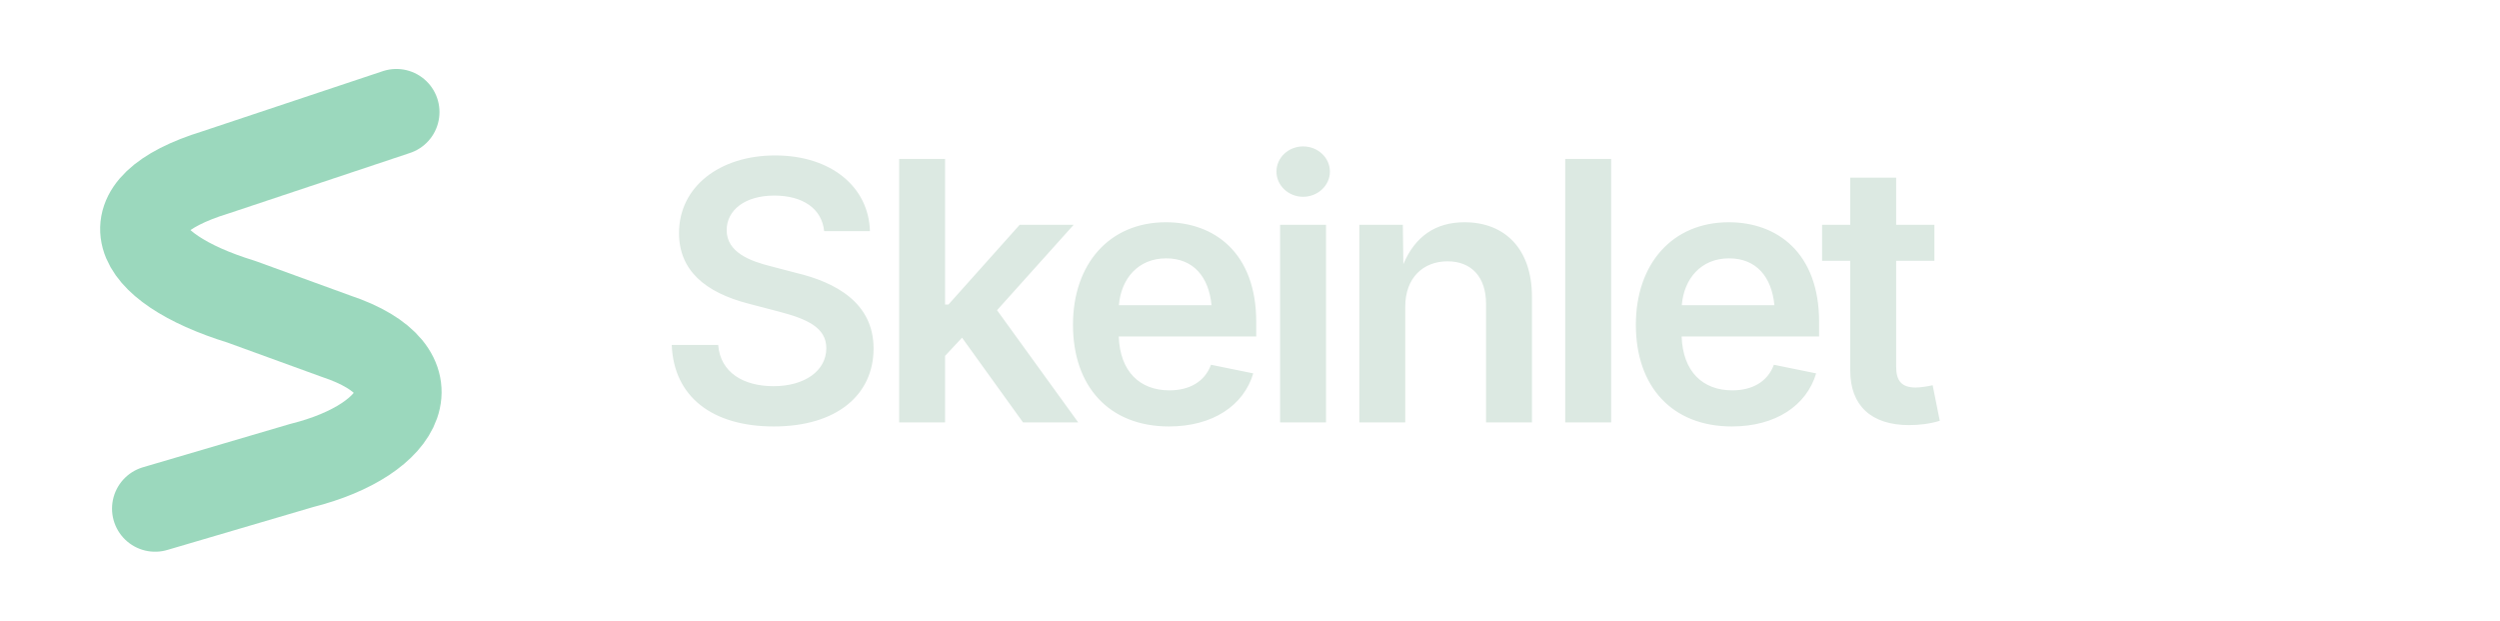
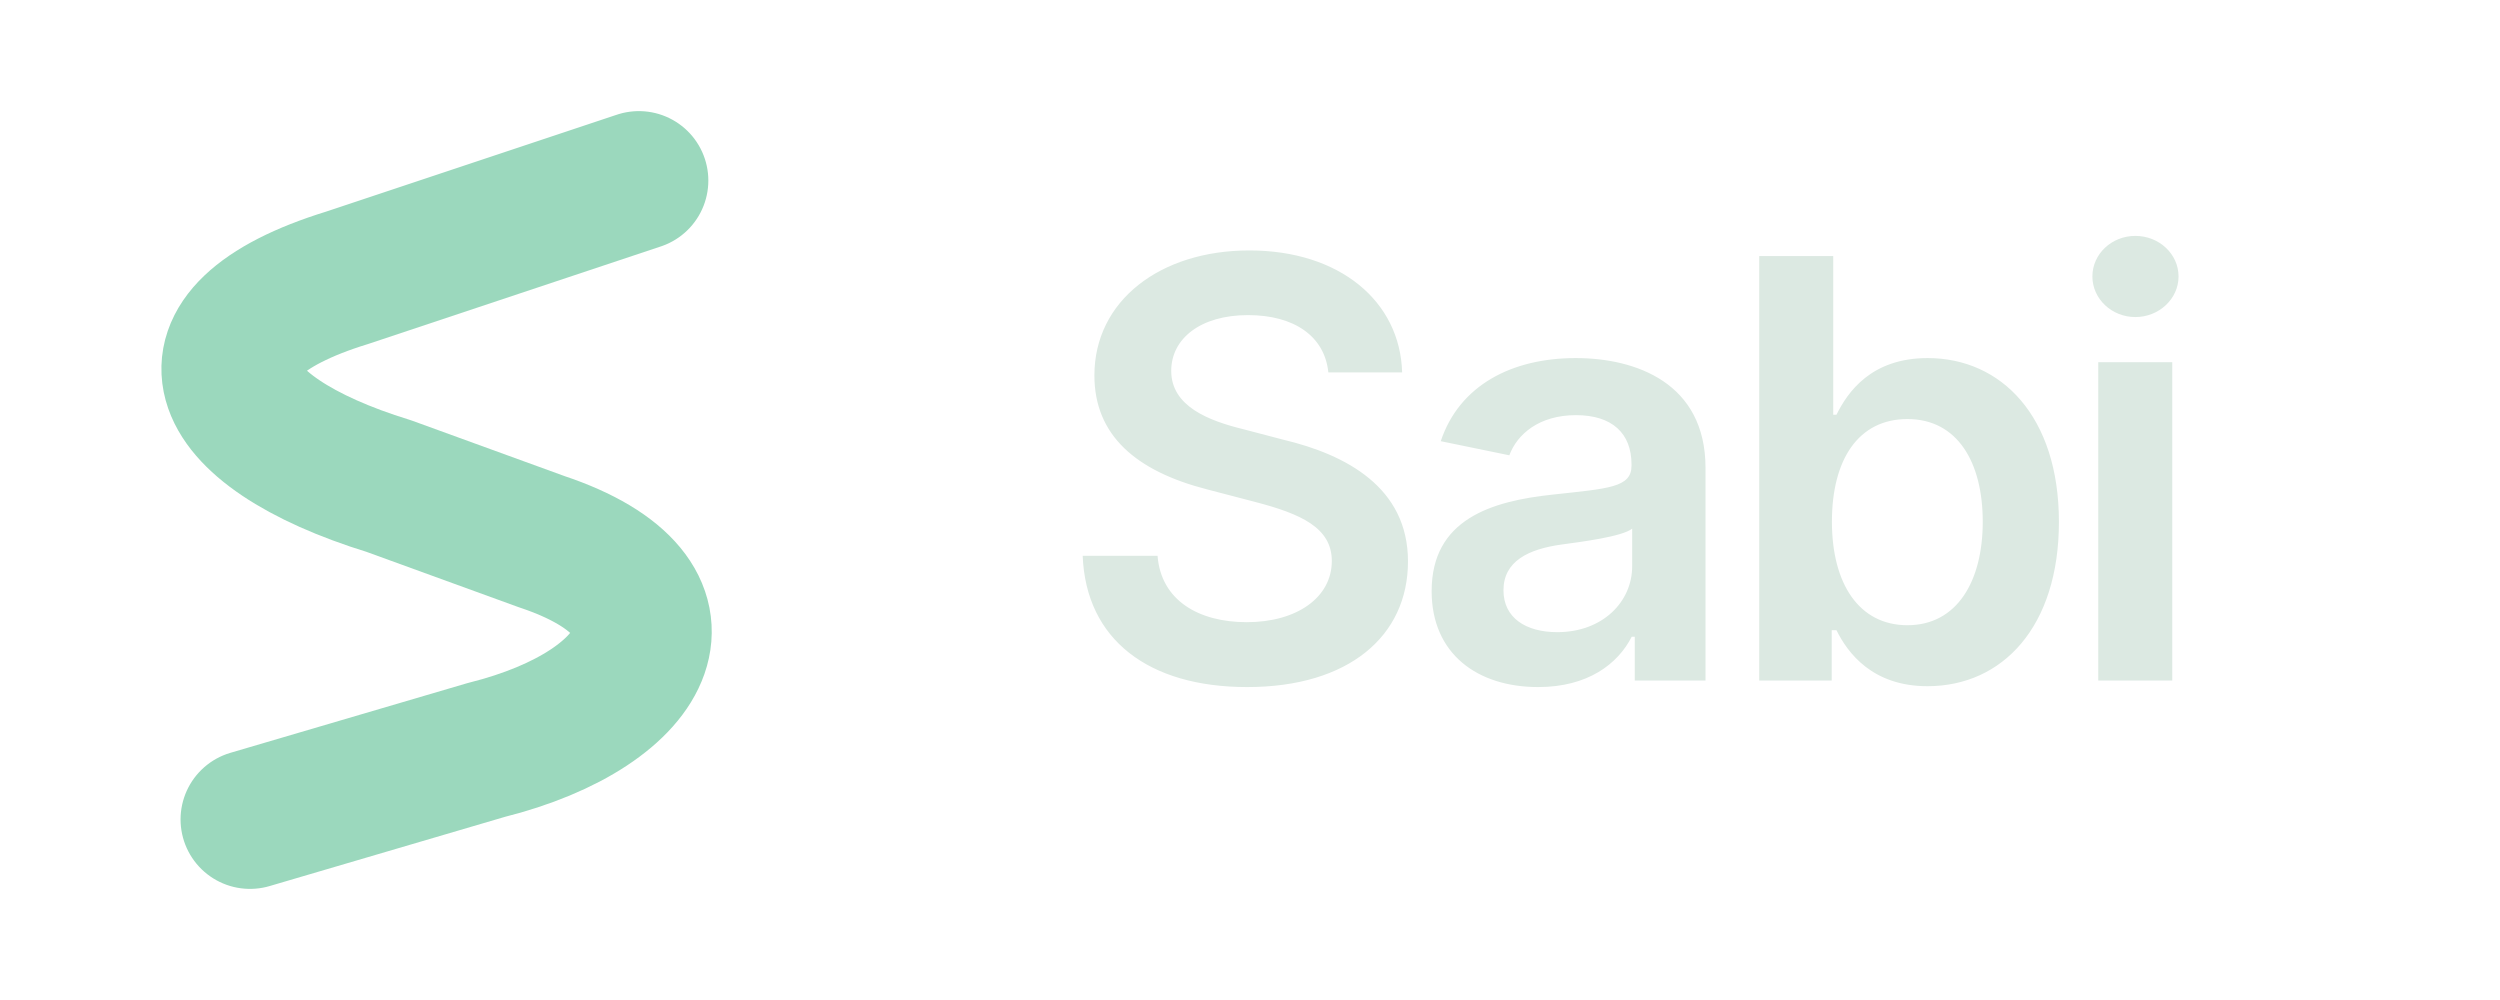
- <svg xmlns="http://www.w3.org/2000/svg" viewBox="0 0 290 72" fill="none">
+ <svg xmlns="http://www.w3.org/2000/svg" viewBox="0 0 180 72" fill="none">
  <path d="M46 13 25 20C12 24 15 31 28 35l11 4c12 4 8 12-4 15l-17 5" stroke="#9bd8bd" stroke-width="10" stroke-linecap="round" stroke-linejoin="round" />
-   <text x="76" y="49" font-family="system-ui, -apple-system, sans-serif" font-size="42" font-weight="600" letter-spacing="-1.8" fill="#dce9e2">Skeinlet</text>
+   <text x="76" y="49" font-family="system-ui, -apple-system, sans-serif" font-size="42" font-weight="600" letter-spacing="-1.8" fill="#dce9e2">Sabi</text>
</svg>
